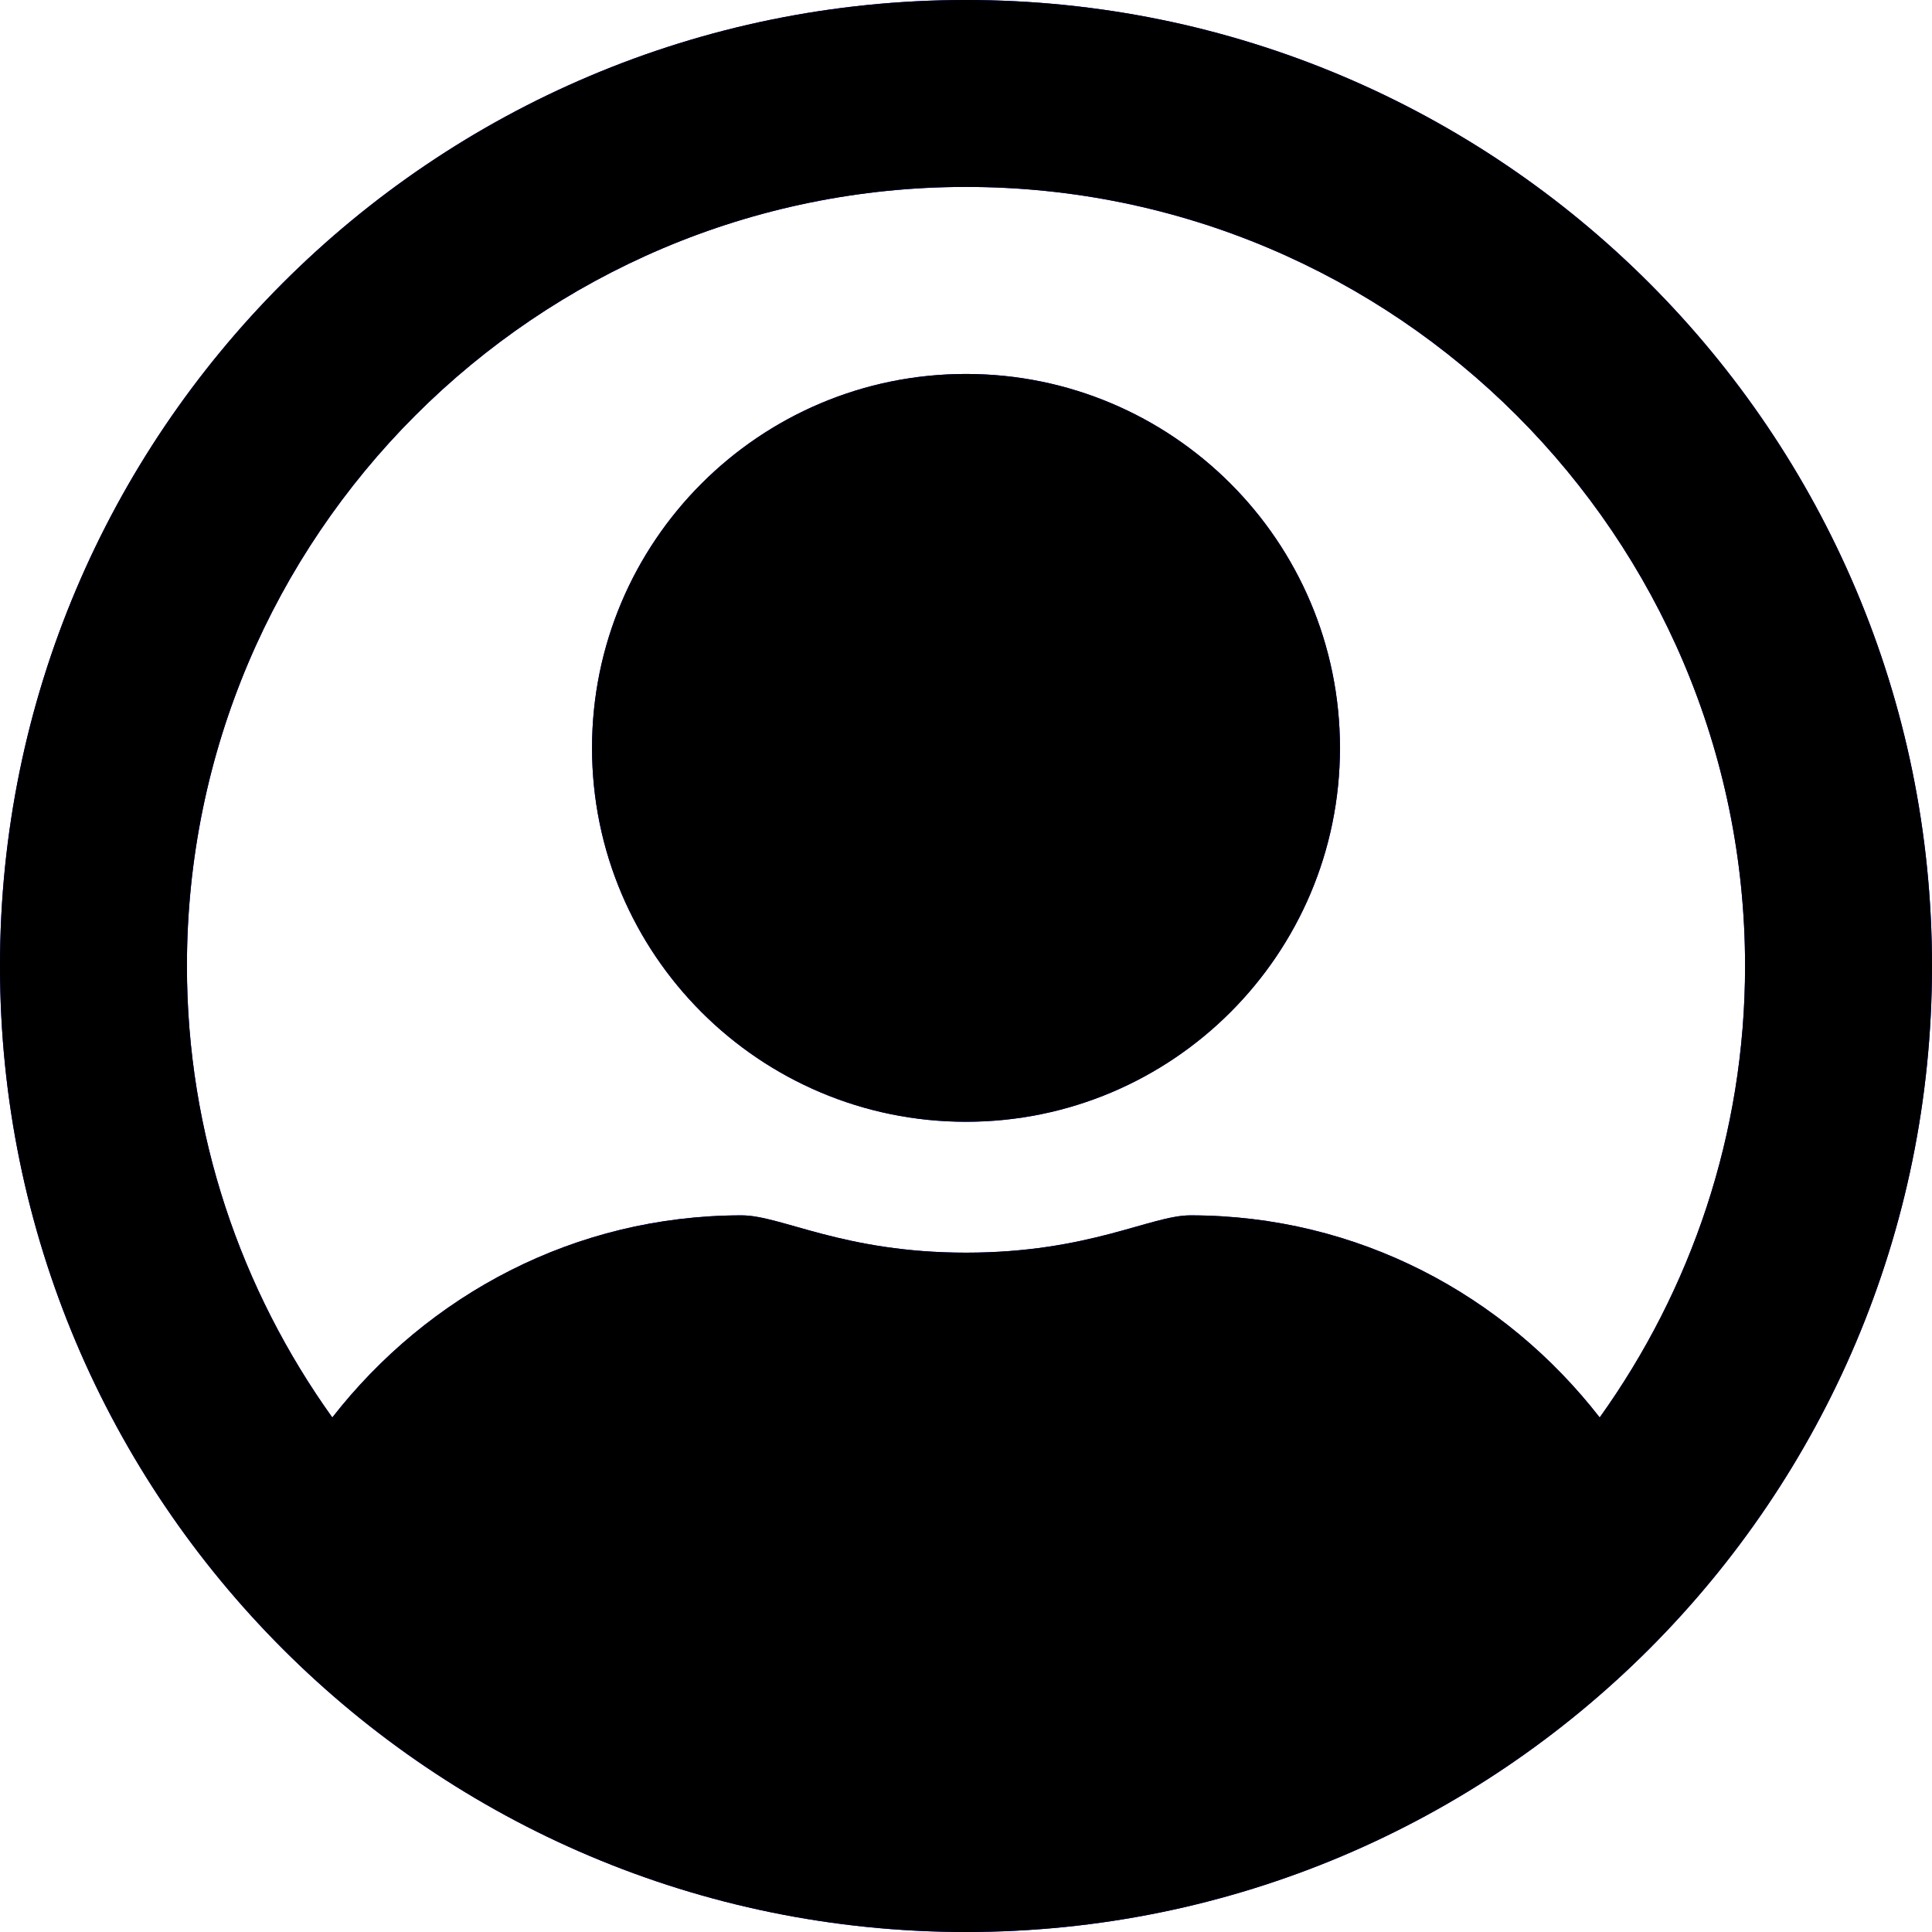
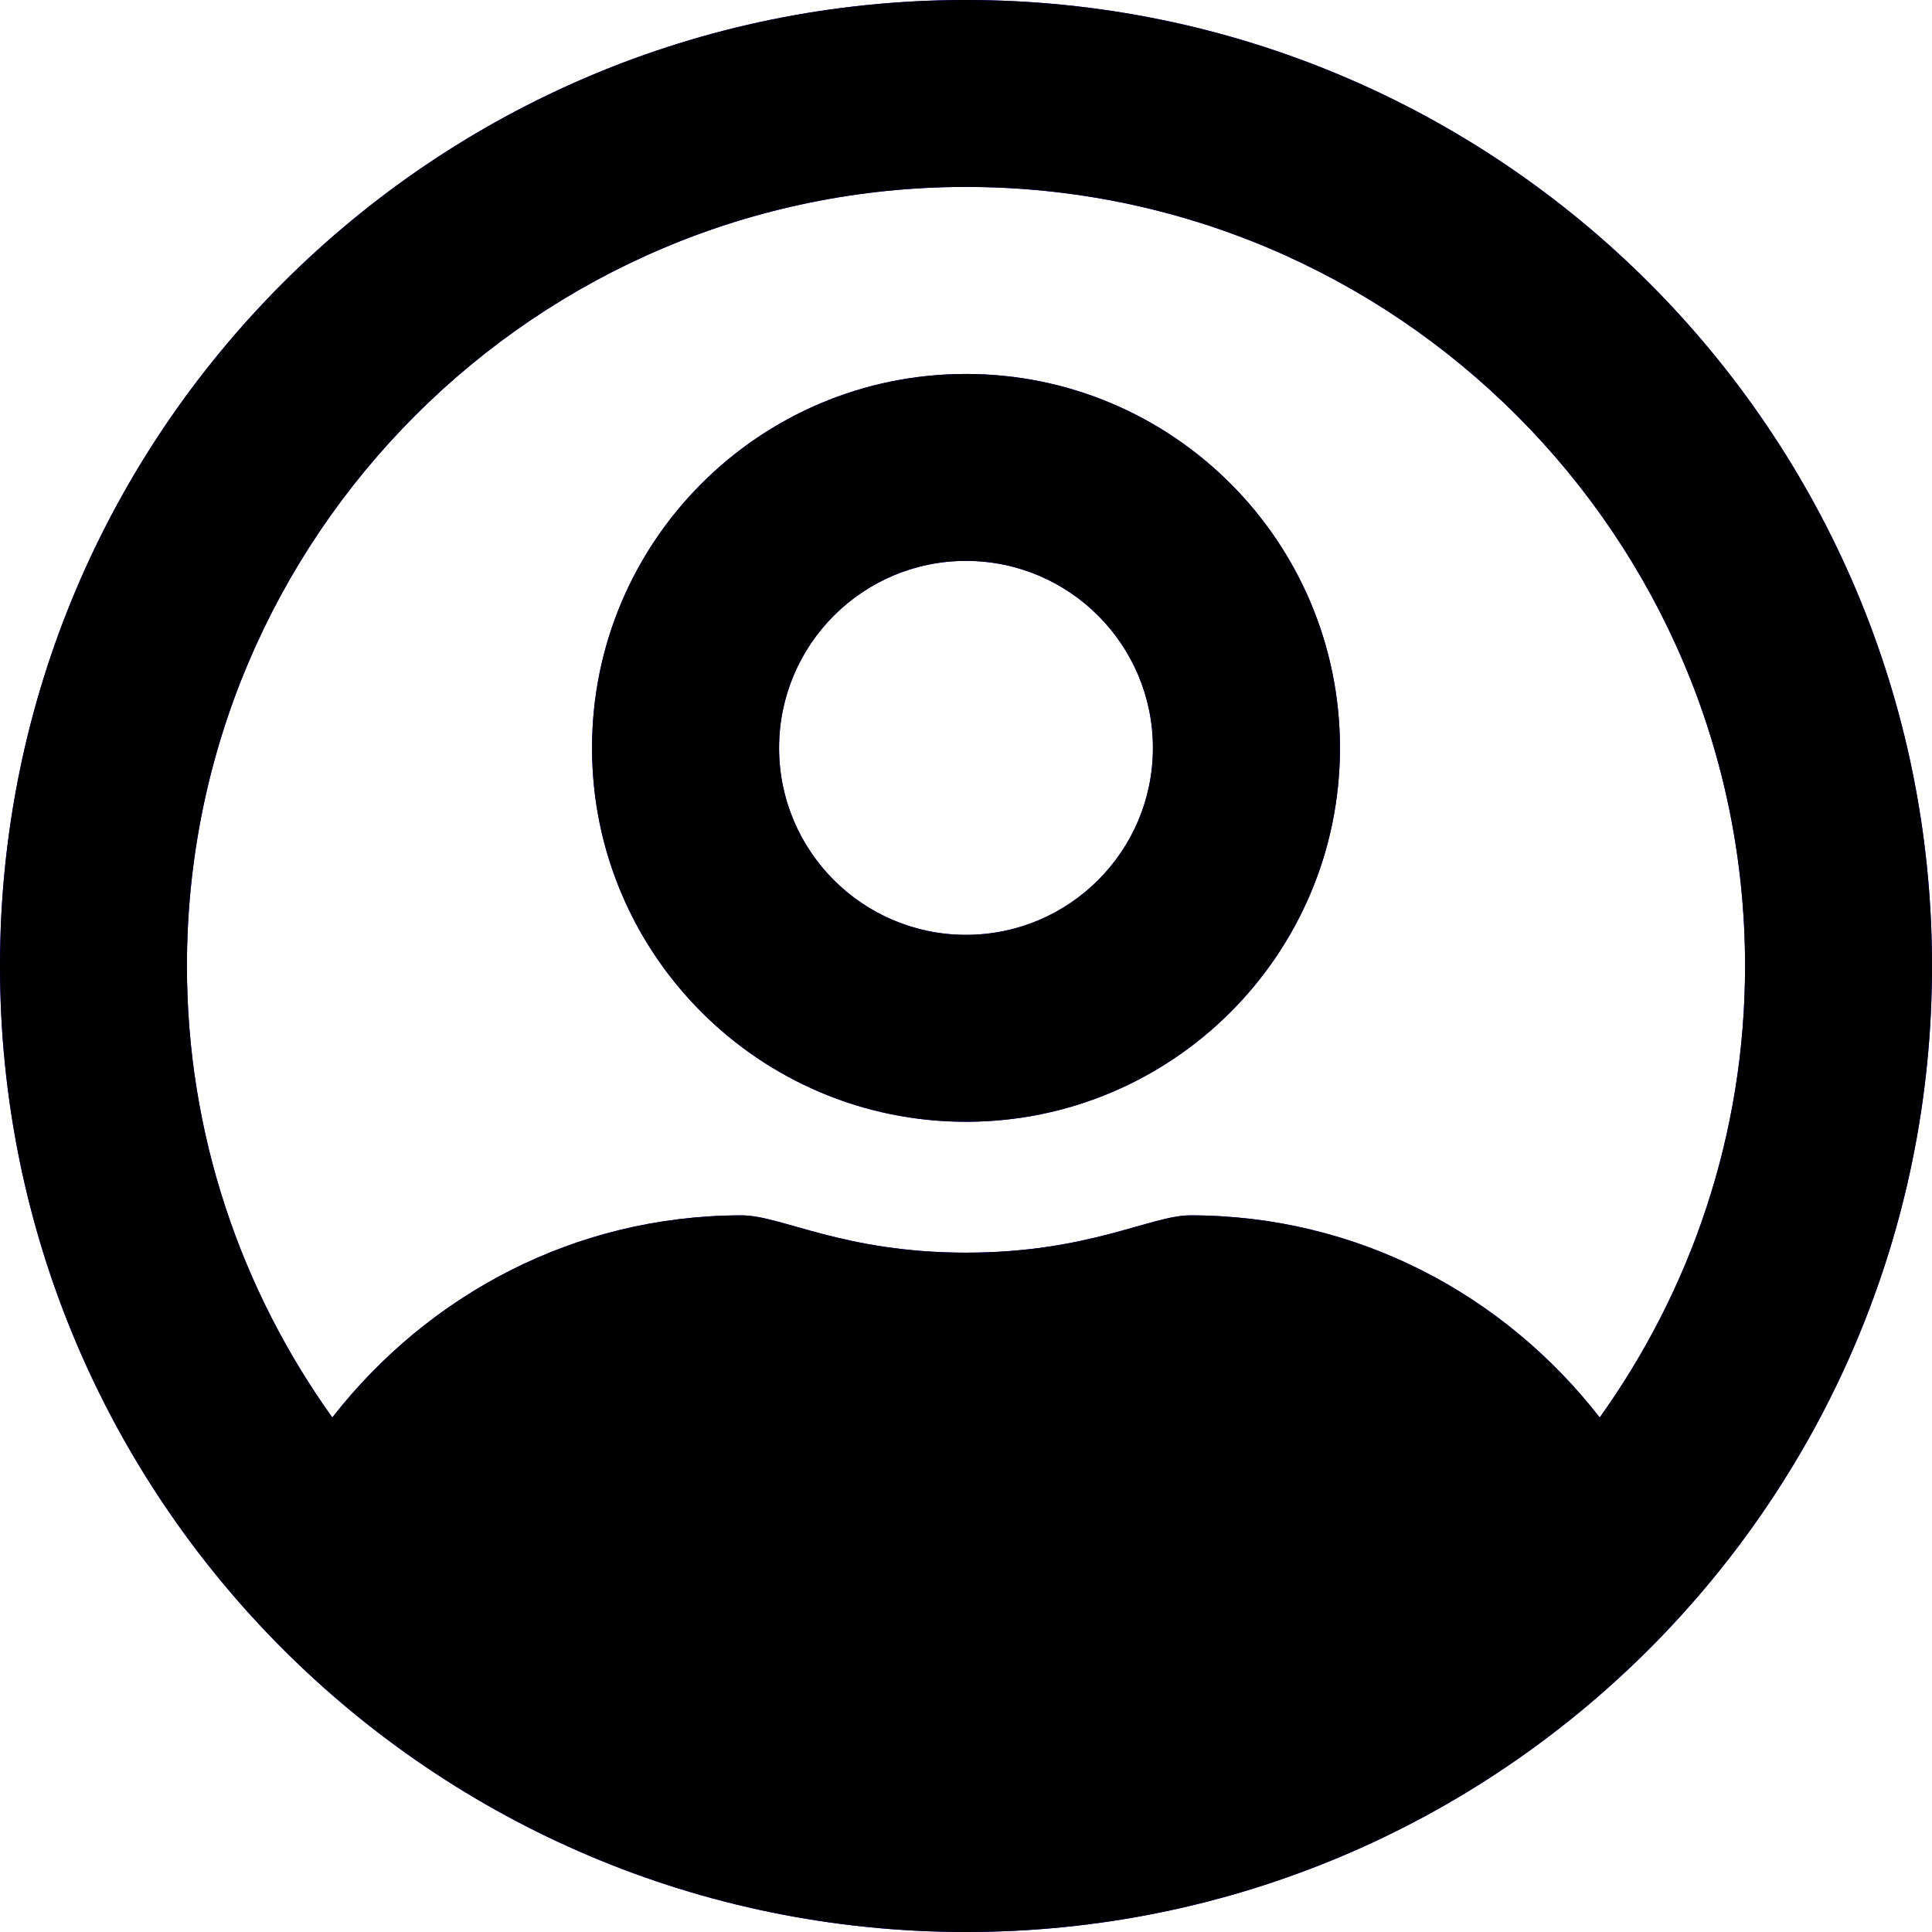
<svg xmlns="http://www.w3.org/2000/svg" width="24px" height="24px" viewBox="0 0 16 16" version="1.1">
  <g id="Symbols" stroke="none" stroke-width="1" fill="none" fill-rule="evenodd">
    <g id="nav-icons/profile" transform="translate(0, -4)" fill="#00F" fill-rule="nonzero">
      <g id="user-circle-regular" transform="translate(0, 4)">
        <path d="M8,3.097 C6.29,3.097 4.903,4.484 4.903,6.194 C4.903,7.903 6.29,9.29 8,9.29 C9.71,9.29 11.097,7.903 11.097,6.194 C11.097,4.484 9.71,3.097 8,3.097 Z M8,7.742 C7.145,7.742 6.452,7.048 6.452,6.194 C6.452,5.339 7.145,4.645 8,4.645 C8.855,4.645 9.548,5.339 9.548,6.194 C9.548,7.048 8.855,7.742 8,7.742 Z M8,0 C3.581,0 0,3.581 0,8 C0,12.419 3.581,16 8,16 C12.419,16 16,12.419 16,8 C16,3.581 12.419,0 8,0 Z M8,14.452 C6.397,14.452 4.932,13.861 3.803,12.89 C4.284,12.148 5.106,11.645 6.048,11.616 C6.719,11.823 7.358,11.926 8,11.926 C8.642,11.926 9.281,11.826 9.952,11.616 C10.894,11.648 11.716,12.148 12.197,12.89 C11.068,13.861 9.603,14.452 8,14.452 Z M13.248,11.739 C12.461,10.726 11.245,10.065 9.858,10.065 C9.529,10.065 9.019,10.374 8,10.374 C6.984,10.374 6.471,10.065 6.142,10.065 C4.758,10.065 3.542,10.726 2.752,11.739 C1.997,10.684 1.548,9.394 1.548,8 C1.548,4.442 4.442,1.548 8,1.548 C11.558,1.548 14.452,4.442 14.452,8 C14.452,9.394 14.003,10.684 13.248,11.739 Z" id="Shape" />
      </g>
    </g>
  </g>
  <g id="Symbols" stroke="none" stroke-width="1" fill="none" fill-rule="evenodd">
    <g id="nav-icons/profile-active" transform="translate(0, -4)" fill="#000" fill-rule="nonzero">
-       <g id="Group" transform="translate(0, 4)">
-         <g id="user-circle-regular" fill-rule="nonzero">
-           <path d="M8,3.097 C6.29,3.097 4.903,4.484 4.903,6.194 C4.903,7.903 6.29,9.29 8,9.29 C9.71,9.29 11.097,7.903 11.097,6.194 C11.097,4.484 9.71,3.097 8,3.097 Z M8,7.742 C7.145,7.742 6.452,7.048 6.452,6.194 C6.452,5.339 7.145,4.645 8,4.645 C8.855,4.645 9.548,5.339 9.548,6.194 C9.548,7.048 8.855,7.742 8,7.742 Z M8,0 C3.581,0 0,3.581 0,8 C0,12.419 3.581,16 8,16 C12.419,16 16,12.419 16,8 C16,3.581 12.419,0 8,0 Z M13.248,11.739 C12.461,10.726 11.245,10.065 9.858,10.065 C9.529,10.065 9.019,10.374 8,10.374 C6.984,10.374 6.471,10.065 6.142,10.065 C4.758,10.065 3.542,10.726 2.752,11.739 C1.997,10.684 1.548,9.394 1.548,8 C1.548,4.442 4.442,1.548 8,1.548 C11.558,1.548 14.452,4.442 14.452,8 C14.452,9.394 14.003,10.684 13.248,11.739 Z" id="Shape" />
-         </g>
-         <circle id="Oval" cx="8" cy="6" r="2" />
+       <g id="user-circle-regular" transform="translate(0, 4)">
+         <path d="M8,3.097 C6.29,3.097 4.903,4.484 4.903,6.194 C4.903,7.903 6.29,9.29 8,9.29 C9.71,9.29 11.097,7.903 11.097,6.194 C11.097,4.484 9.71,3.097 8,3.097 Z M8,7.742 C7.145,7.742 6.452,7.048 6.452,6.194 C6.452,5.339 7.145,4.645 8,4.645 C8.855,4.645 9.548,5.339 9.548,6.194 C9.548,7.048 8.855,7.742 8,7.742 Z M8,0 C3.581,0 0,3.581 0,8 C0,12.419 3.581,16 8,16 C12.419,16 16,12.419 16,8 C16,3.581 12.419,0 8,0 Z M13.248,11.739 C12.461,10.726 11.245,10.065 9.858,10.065 C9.529,10.065 9.019,10.374 8,10.374 C6.984,10.374 6.471,10.065 6.142,10.065 C4.758,10.065 3.542,10.726 2.752,11.739 C1.997,10.684 1.548,9.394 1.548,8 C1.548,4.442 4.442,1.548 8,1.548 C11.558,1.548 14.452,4.442 14.452,8 C14.452,9.394 14.003,10.684 13.248,11.739 Z" id="Shape" />
      </g>
    </g>
  </g>
</svg>
